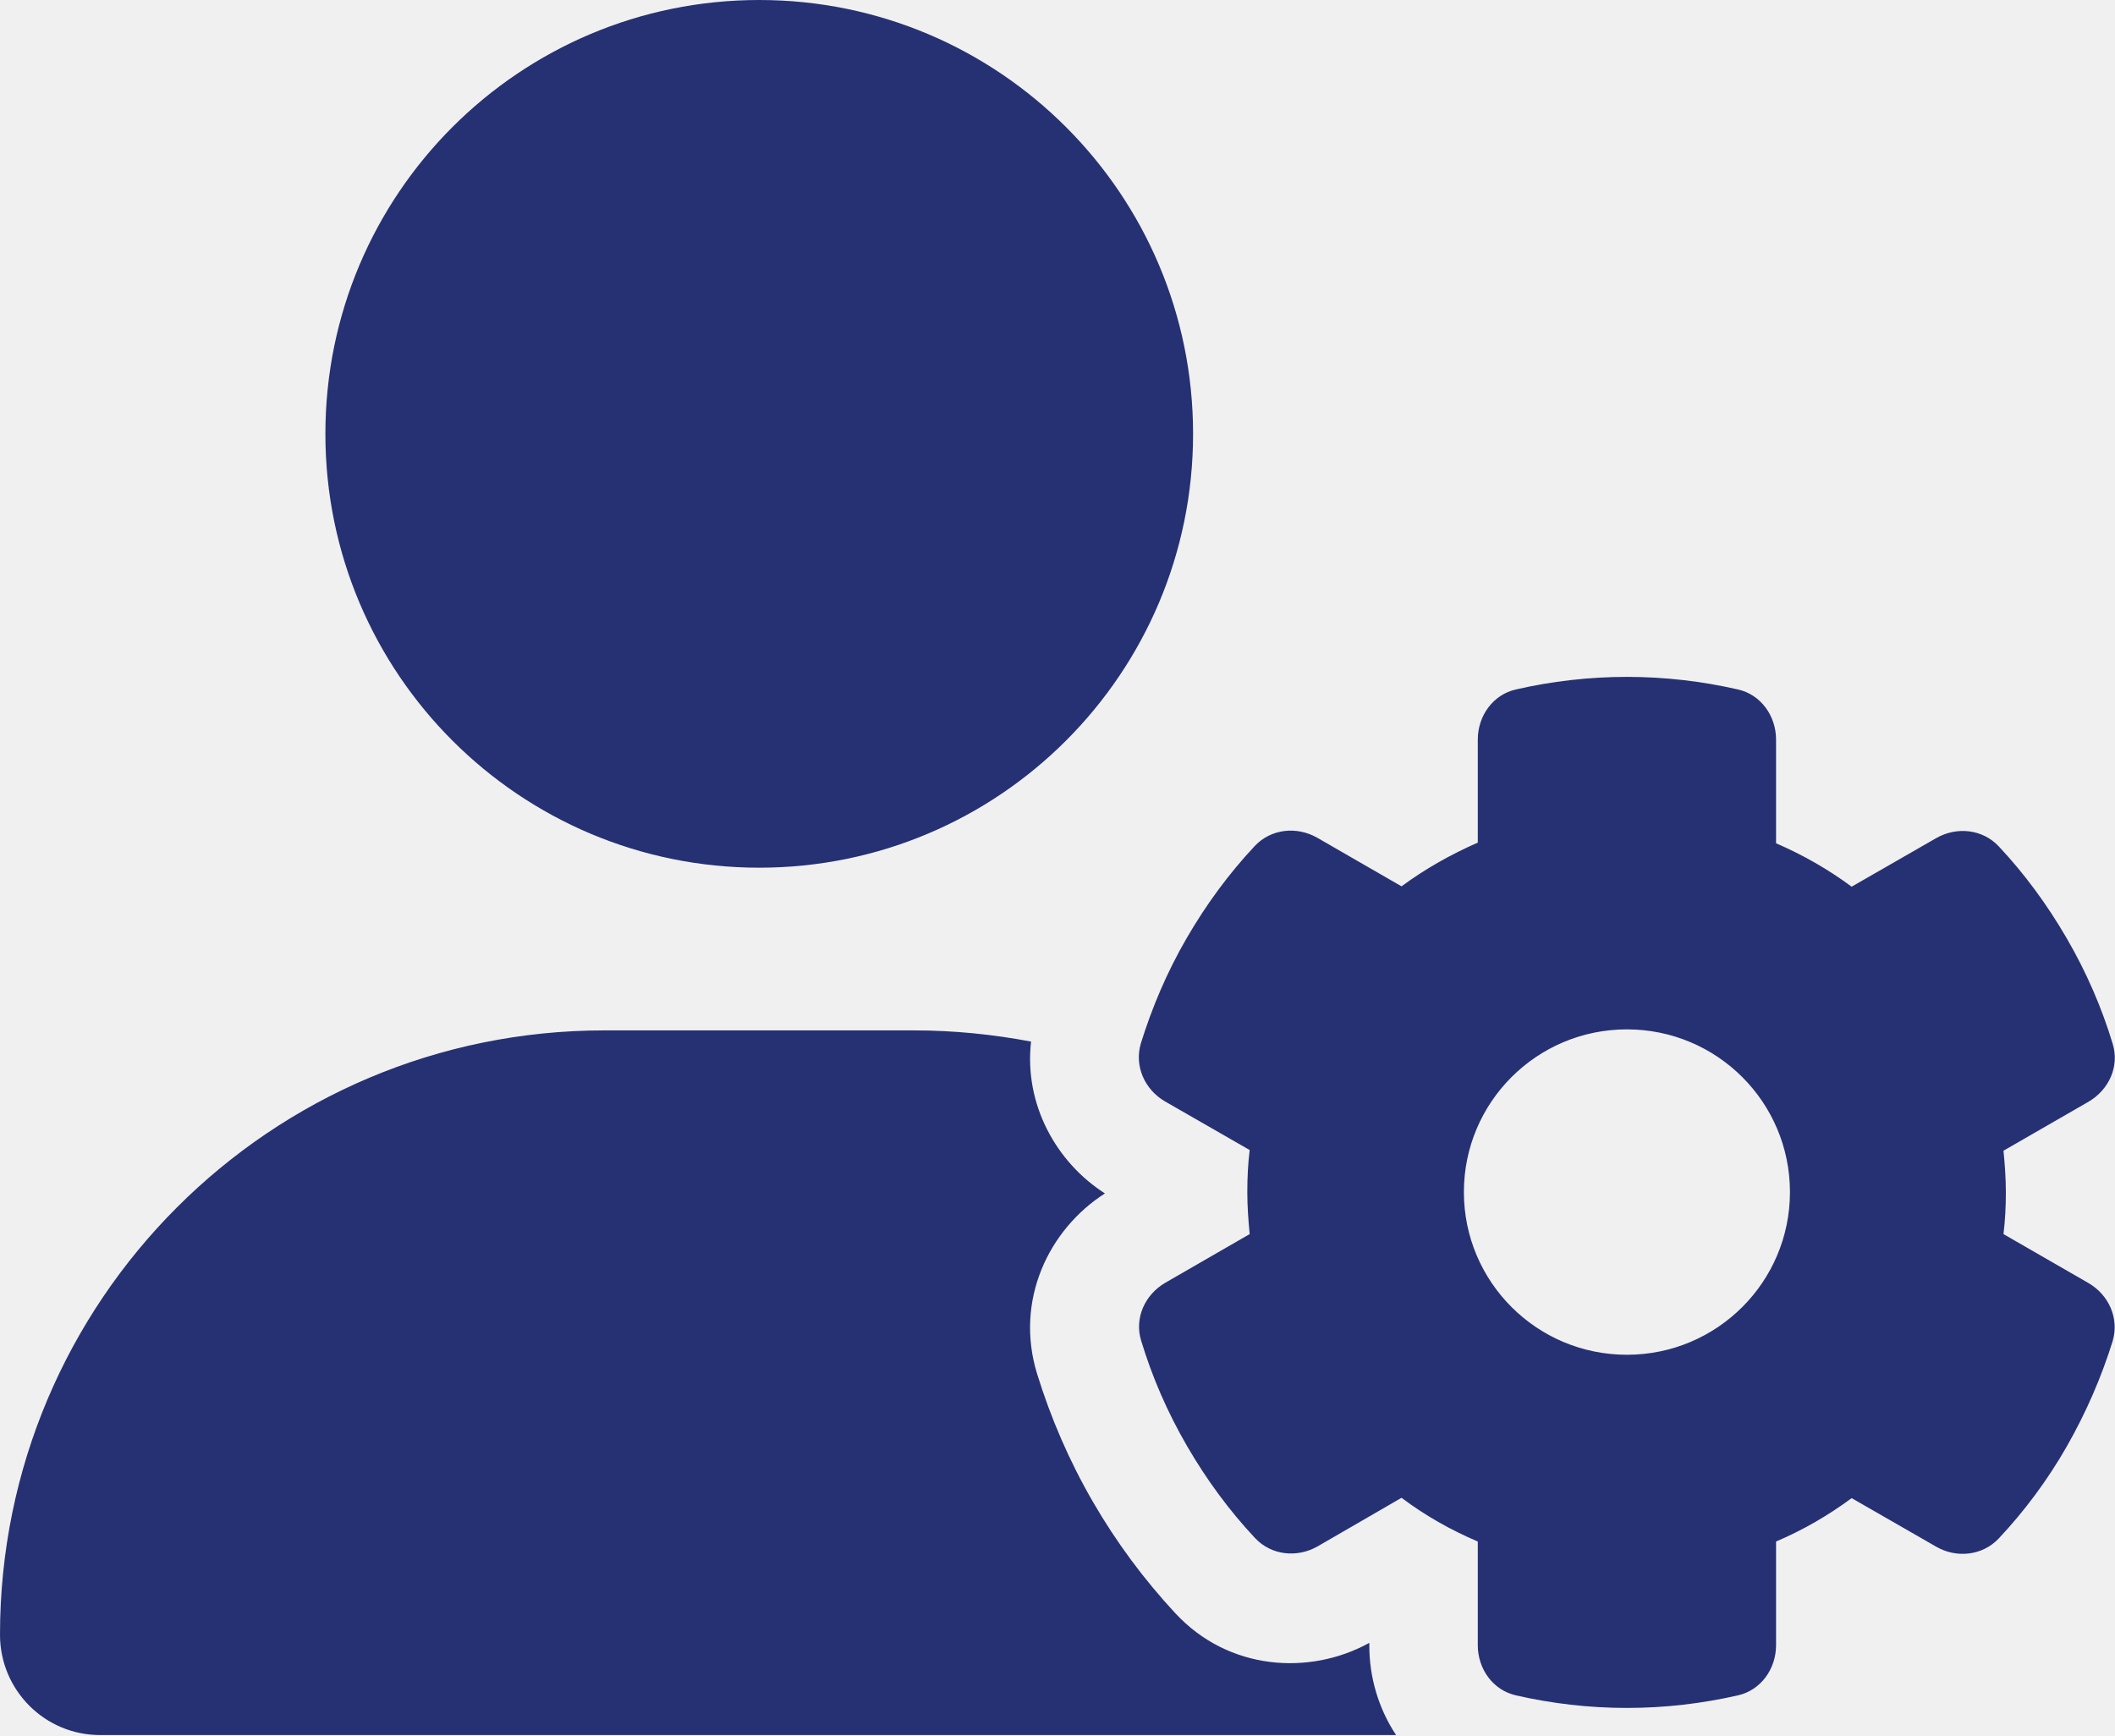
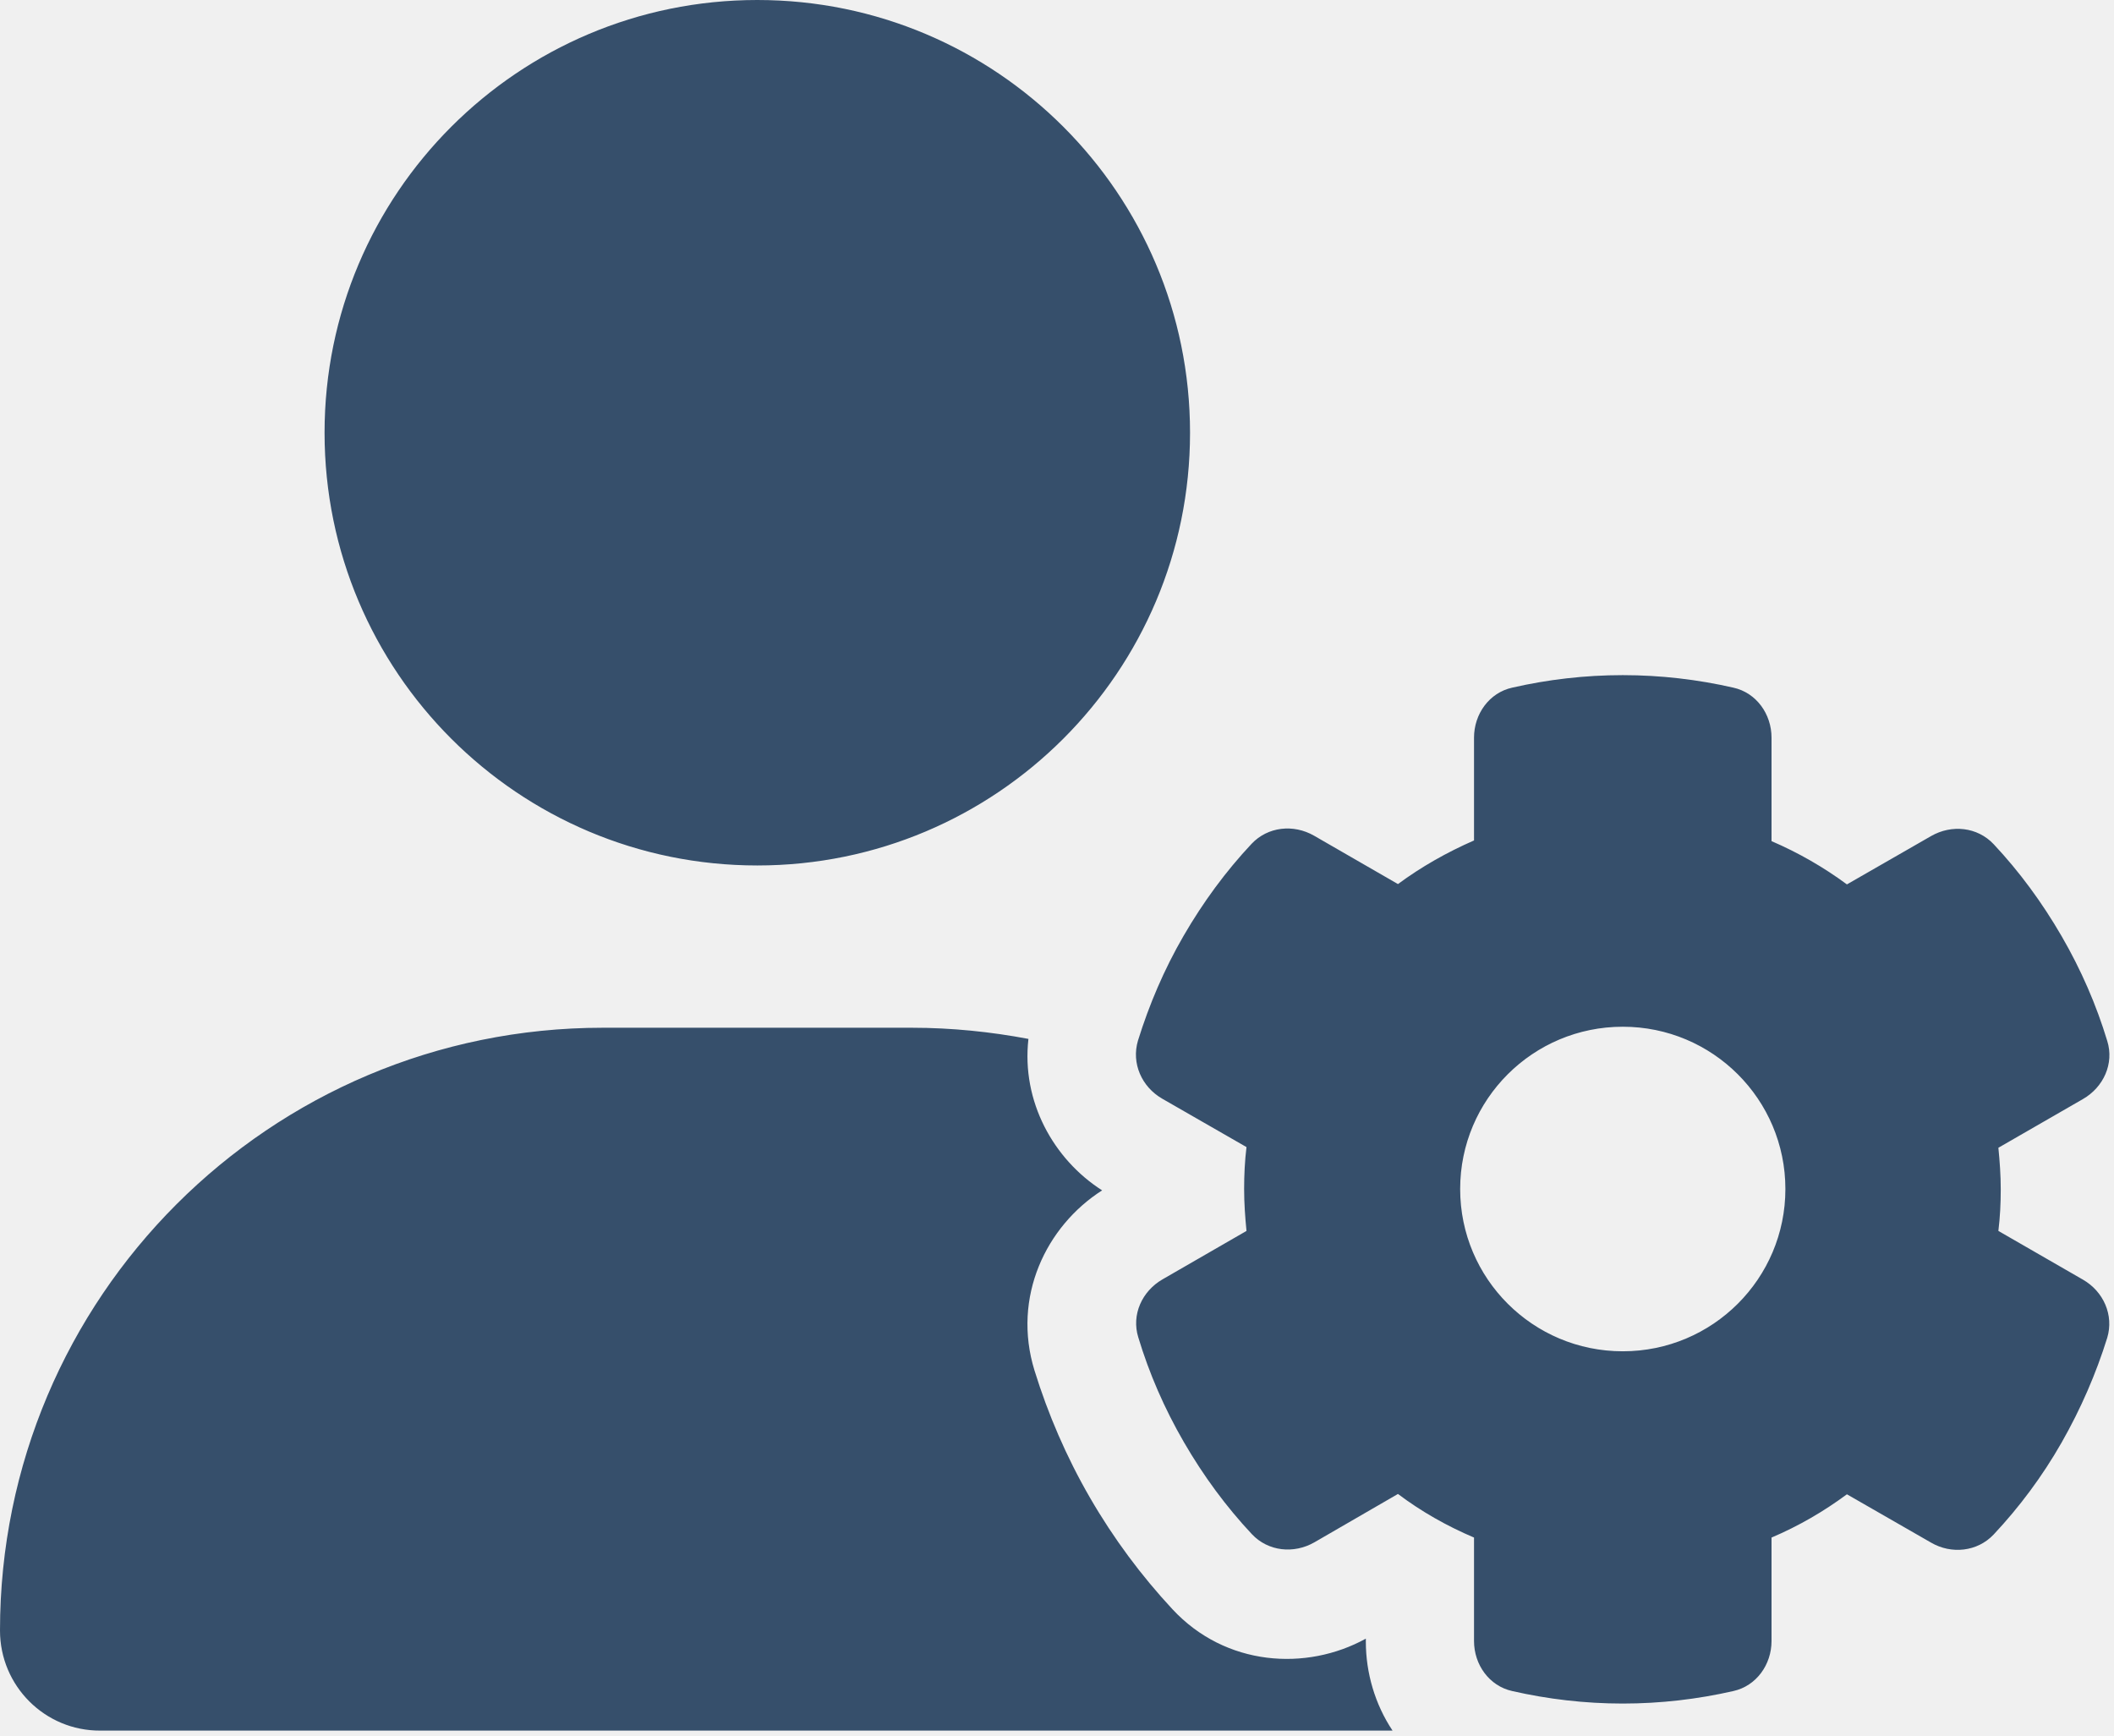
- <svg xmlns="http://www.w3.org/2000/svg" width="624" height="512" viewBox="0 0 624 512" fill="none">
-   <path d="M224 256C153.3 256 96 198.7 96 128C96 57.3 153.3 0 224 0C294.7 0 352 57.3 352 128C352 198.7 294.7 256 224 256ZM178.3 304H269.7C281.5 304 293.1 305.2 304.2 307.3C302.1 325.8 311.6 342.9 326 352.1C309.4 362.7 299.3 383.7 306 405.4C310 418.3 315.4 430.9 322.4 443C329.4 455.1 337.6 466.1 346.8 476C362.5 492.9 386.4 494.4 404 484.7V485.6C404 494.8 406.7 504.1 411.9 511.9H29.7C13.3 512 0 498.7 0 482.3C0 383.8 79.8 304 178.3 304ZM436 218.2C436 211.2 440.5 204.9 447.3 203.4C457.8 201 468.8 199.7 480 199.7C491.2 199.7 502.2 201 512.7 203.4C519.5 204.9 524 211.2 524 218.2V248.8C531.9 252.2 539.4 256.5 546.3 261.6L571.2 247.3C577.3 243.8 584.9 244.6 589.7 249.7C597.3 257.8 604 266.9 609.8 276.9C615.6 286.9 620.1 297.3 623.3 307.9C625.4 314.6 622.2 321.6 616.1 325.1L591.1 339.5C591.5 343.5 591.8 347.6 591.8 351.8C591.8 356 591.6 360 591.1 364.1L616.1 378.5C622.2 382 625.3 389 623.3 395.7C620 406.3 615.5 416.7 609.8 426.7C604.1 436.7 597.3 445.8 589.7 453.9C584.9 459 577.2 459.8 571.2 456.3L546.3 442C539.4 447.1 532 451.4 524 454.8V485.4C524 492.4 519.5 498.7 512.7 500.2C502.2 502.6 491.2 503.9 480 503.9C468.8 503.9 457.8 502.6 447.3 500.2C440.5 498.7 436 492.4 436 485.4V454.8C428 451.4 420.4 447.1 413.5 441.9L388.8 456.2C382.7 459.7 375.1 458.9 370.3 453.8C362.7 445.7 356 436.6 350.2 426.6C344.4 416.6 339.9 406.2 336.7 395.6C334.6 388.9 337.8 381.9 343.9 378.4L368.7 364.1C368.3 360 368 355.9 368 351.7C368 347.5 368.2 343.4 368.7 339.3L343.8 325C337.7 321.5 334.6 314.5 336.6 307.8C339.9 297.2 344.3 286.8 350.1 276.8C355.9 266.8 362.6 257.7 370.2 249.6C375 244.5 382.6 243.7 388.7 247.2L413.5 261.5C420.4 256.4 428 252.1 436 248.6V218.2ZM528.1 351.7C528.1 325.2 506.6 303.7 480 303.7C453.4 303.7 431.9 325.2 431.9 351.7C431.9 378.2 453.4 399.7 480 399.7C506.6 399.7 528.1 378.2 528.1 351.7Z" fill="#263173" />
+ <svg xmlns="http://www.w3.org/2000/svg" width="218" height="179" viewBox="0 0 218 179" fill="none">
+   <g clip-path="url(#clip0_3_75)">
+     <path d="M78.094 89.25C53.445 89.25 33.469 69.273 33.469 44.625C33.469 19.977 53.445 0 78.094 0C102.742 0 122.719 19.977 122.719 44.625C122.719 69.273 102.742 89.25 78.094 89.25ZM62.161 105.984H94.026C98.14 105.984 102.184 106.403 106.054 107.135C105.322 113.585 108.634 119.546 113.654 122.754C107.867 126.449 104.346 133.77 106.682 141.336C108.076 145.833 109.959 150.226 112.399 154.444C114.84 158.663 117.698 162.498 120.906 165.949C126.379 171.841 134.712 172.364 140.848 168.982V169.296C140.848 172.504 141.789 175.746 143.602 178.465H10.354C4.637 178.5 0 173.863 0 168.146C0 133.805 27.821 105.984 62.161 105.984ZM152.004 76.072C152.004 73.631 153.573 71.435 155.943 70.912C159.604 70.075 163.439 69.622 167.344 69.622C171.248 69.622 175.083 70.075 178.744 70.912C181.115 71.435 182.684 73.631 182.684 76.072V86.74C185.438 87.925 188.053 89.424 190.458 91.202L199.139 86.217C201.266 84.997 203.915 85.276 205.589 87.054C208.238 89.877 210.574 93.05 212.596 96.536C214.618 100.023 216.187 103.649 217.303 107.344C218.035 109.68 216.919 112.12 214.793 113.341L206.077 118.361C206.216 119.755 206.321 121.185 206.321 122.649C206.321 124.113 206.251 125.508 206.077 126.937L214.793 131.958C216.919 133.178 218 135.618 217.303 137.954C216.152 141.65 214.583 145.275 212.596 148.762C210.609 152.248 208.238 155.421 205.589 158.244C203.915 160.022 201.231 160.301 199.139 159.081L190.458 154.096C188.053 155.874 185.473 157.373 182.684 158.558V169.226C182.684 171.667 181.115 173.863 178.744 174.386C175.083 175.223 171.248 175.676 167.344 175.676C163.439 175.676 159.604 175.223 155.943 174.386C153.573 173.863 152.004 171.667 152.004 169.226V158.558C149.215 157.373 146.565 155.874 144.16 154.061L135.548 159.046C133.422 160.267 130.772 159.988 129.099 158.21C126.449 155.386 124.113 152.213 122.091 148.727C120.069 145.24 118.5 141.615 117.385 137.919C116.653 135.583 117.768 133.143 119.895 131.923L128.541 126.937C128.401 125.508 128.297 124.078 128.297 122.614C128.297 121.15 128.367 119.721 128.541 118.291L119.86 113.306C117.733 112.085 116.653 109.645 117.35 107.309C118.5 103.614 120.034 99.988 122.056 96.502C124.078 93.015 126.414 89.843 129.064 87.019C130.737 85.241 133.387 84.962 135.514 86.182L144.16 91.168C146.565 89.389 149.215 87.89 152.004 86.67V76.072ZM184.113 122.614C184.113 113.375 176.617 105.88 167.344 105.88C158.07 105.88 150.575 113.375 150.575 122.614C150.575 131.853 158.07 139.349 167.344 139.349C176.617 139.349 184.113 131.853 184.113 122.614Z" fill="#364F6B" />
+   </g>
+   <defs>
+     <clipPath id="clip0_3_75">
+       <rect width="217.547" height="178.5" fill="white" />
+     </clipPath>
+   </defs>
</svg>
